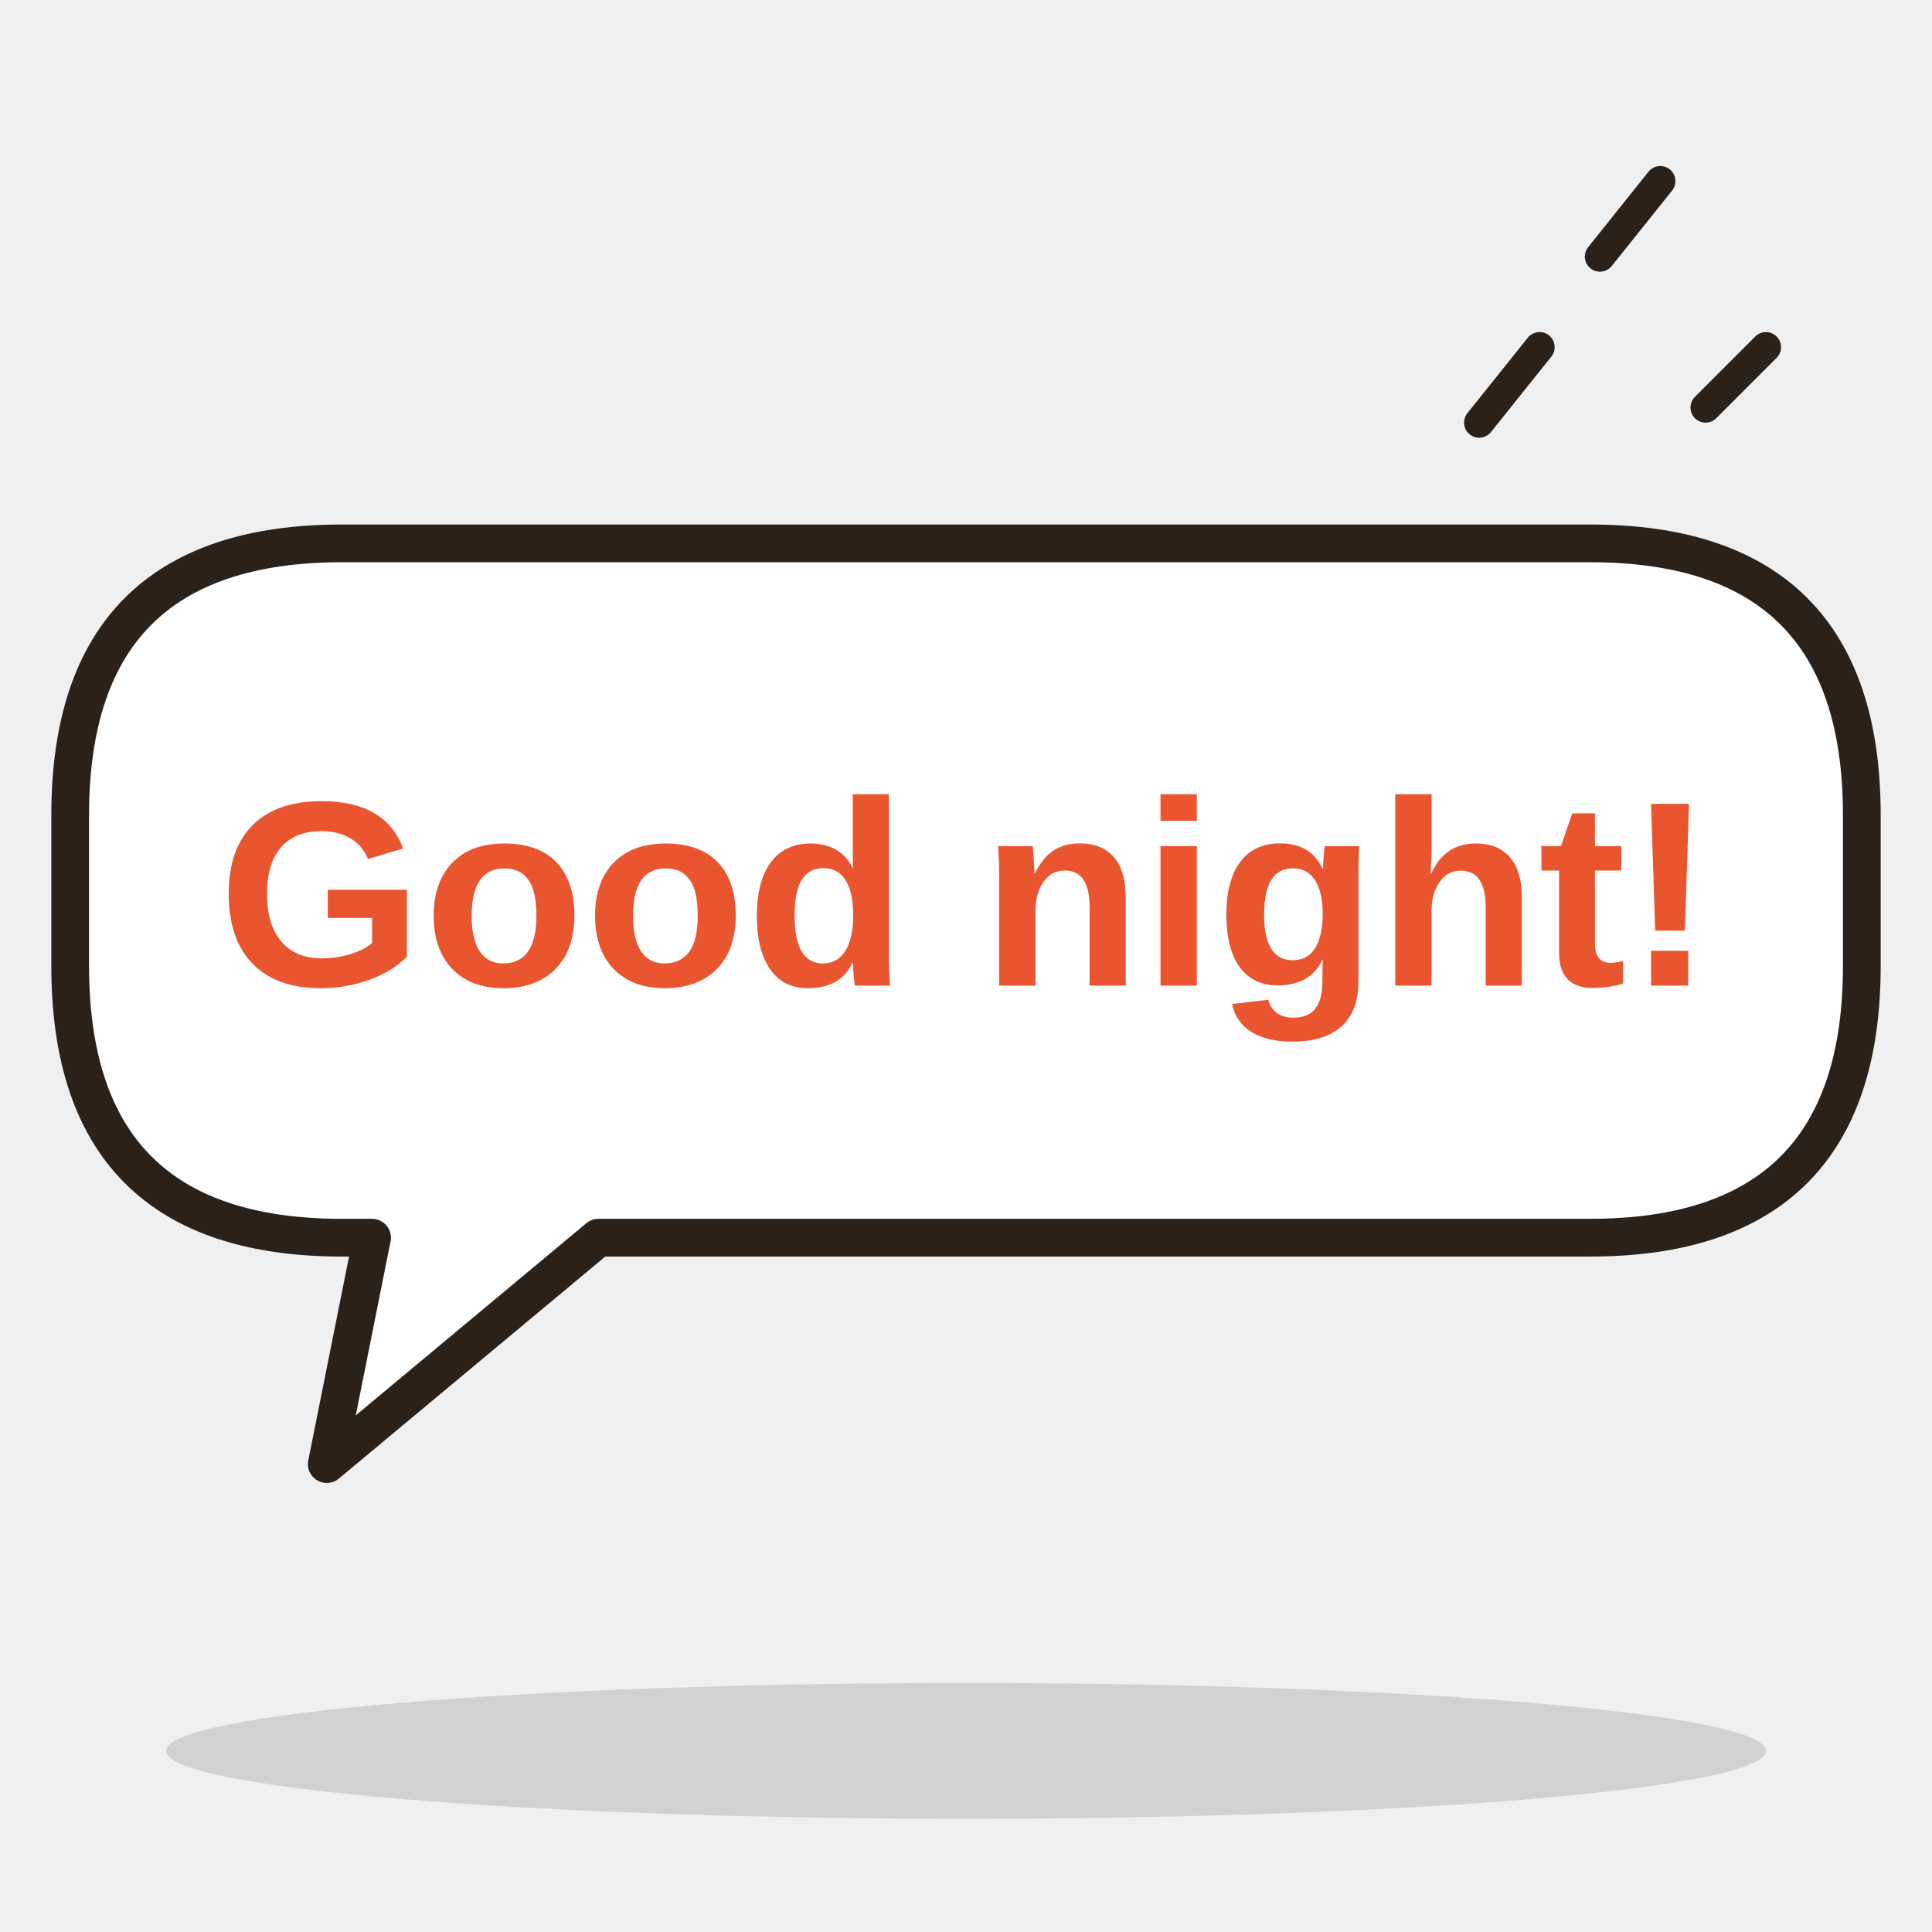
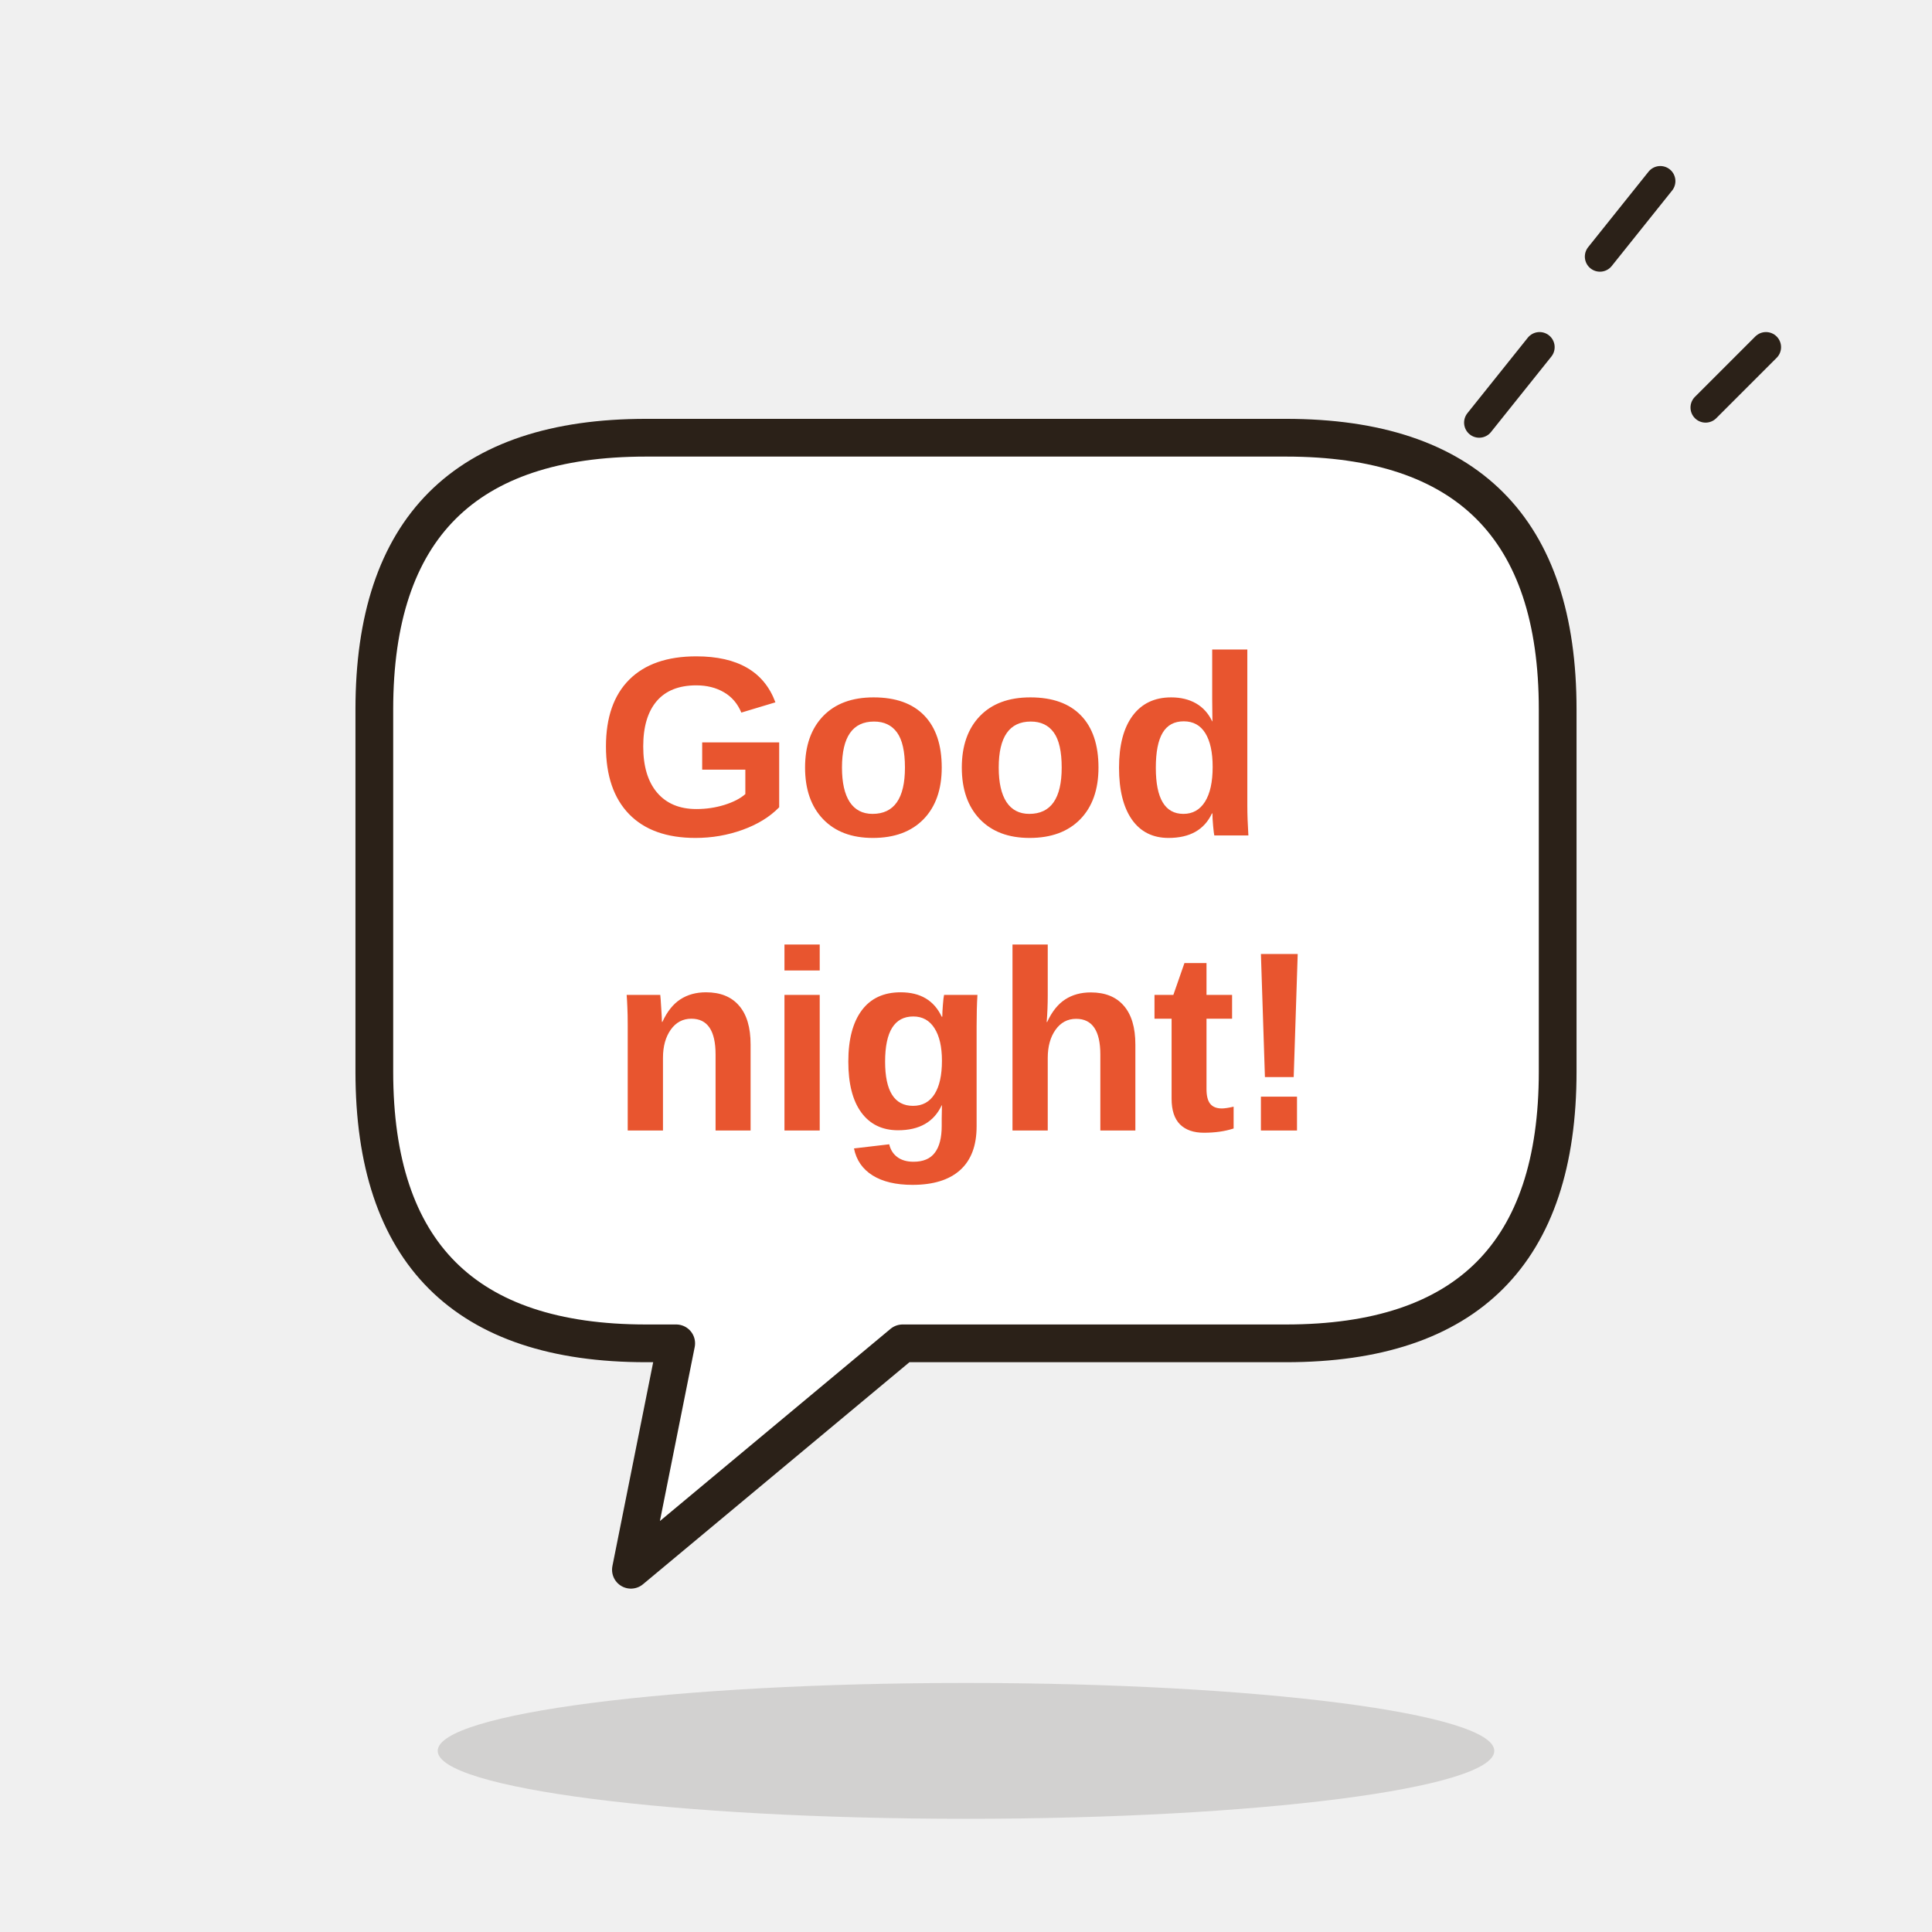
<svg xmlns="http://www.w3.org/2000/svg" viewBox="0 0 256 256">
-   <ellipse cx="128" cy="232" rx="106" ry="9" fill="#2b2118" opacity="0.15" />
-   <path d="M45.3 72.0 H210.7 Q246.7 72.0 246.7 108.0 V128.0 Q246.7 164.0 210.7 164.0 H79.3 L43.3 194.0 L49.3 164.0 H45.3 Q9.3 164.0 9.3 128.0 V108.0 Q9.3 72.0 45.3 72.0 Z" fill="#ffffff" stroke="#2b2118" stroke-width="5" stroke-linejoin="round" />
-   <text x="128" y="130.6" text-anchor="middle" font-family="Arial, Helvetica, sans-serif" font-size="35" font-weight="700" fill="#e8552f">Good night!</text>
+   <ellipse cx="128" cy="232" rx="70" ry="9" fill="#2b2118" opacity="0.15" />
+   <path d="M85.6 58.0 H170.4 Q206.4 58.0 206.4 94.0 V142.0 Q206.4 178.0 170.4 178.0 H119.6 L83.6 208.0 L89.6 178.0 H85.6 Q49.6 178.0 49.6 142.0 V94.0 Q49.6 58.0 85.6 58.0 Z" fill="#ffffff" stroke="#2b2118" stroke-width="5" stroke-linejoin="round" />
+   <text text-anchor="middle" font-family="Arial, Helvetica, sans-serif" font-size="34" font-weight="700" fill="#e8552f">
+     <tspan x="128" y="110.7">Good</tspan>
+     <tspan x="128" y="149.8">night!</tspan>
+   </text>
  <path d="M196 56 L204 46 M212 34 L220 24 M226 54 L234 46" stroke="#2b2118" stroke-width="4" stroke-linecap="round" />
</svg>
